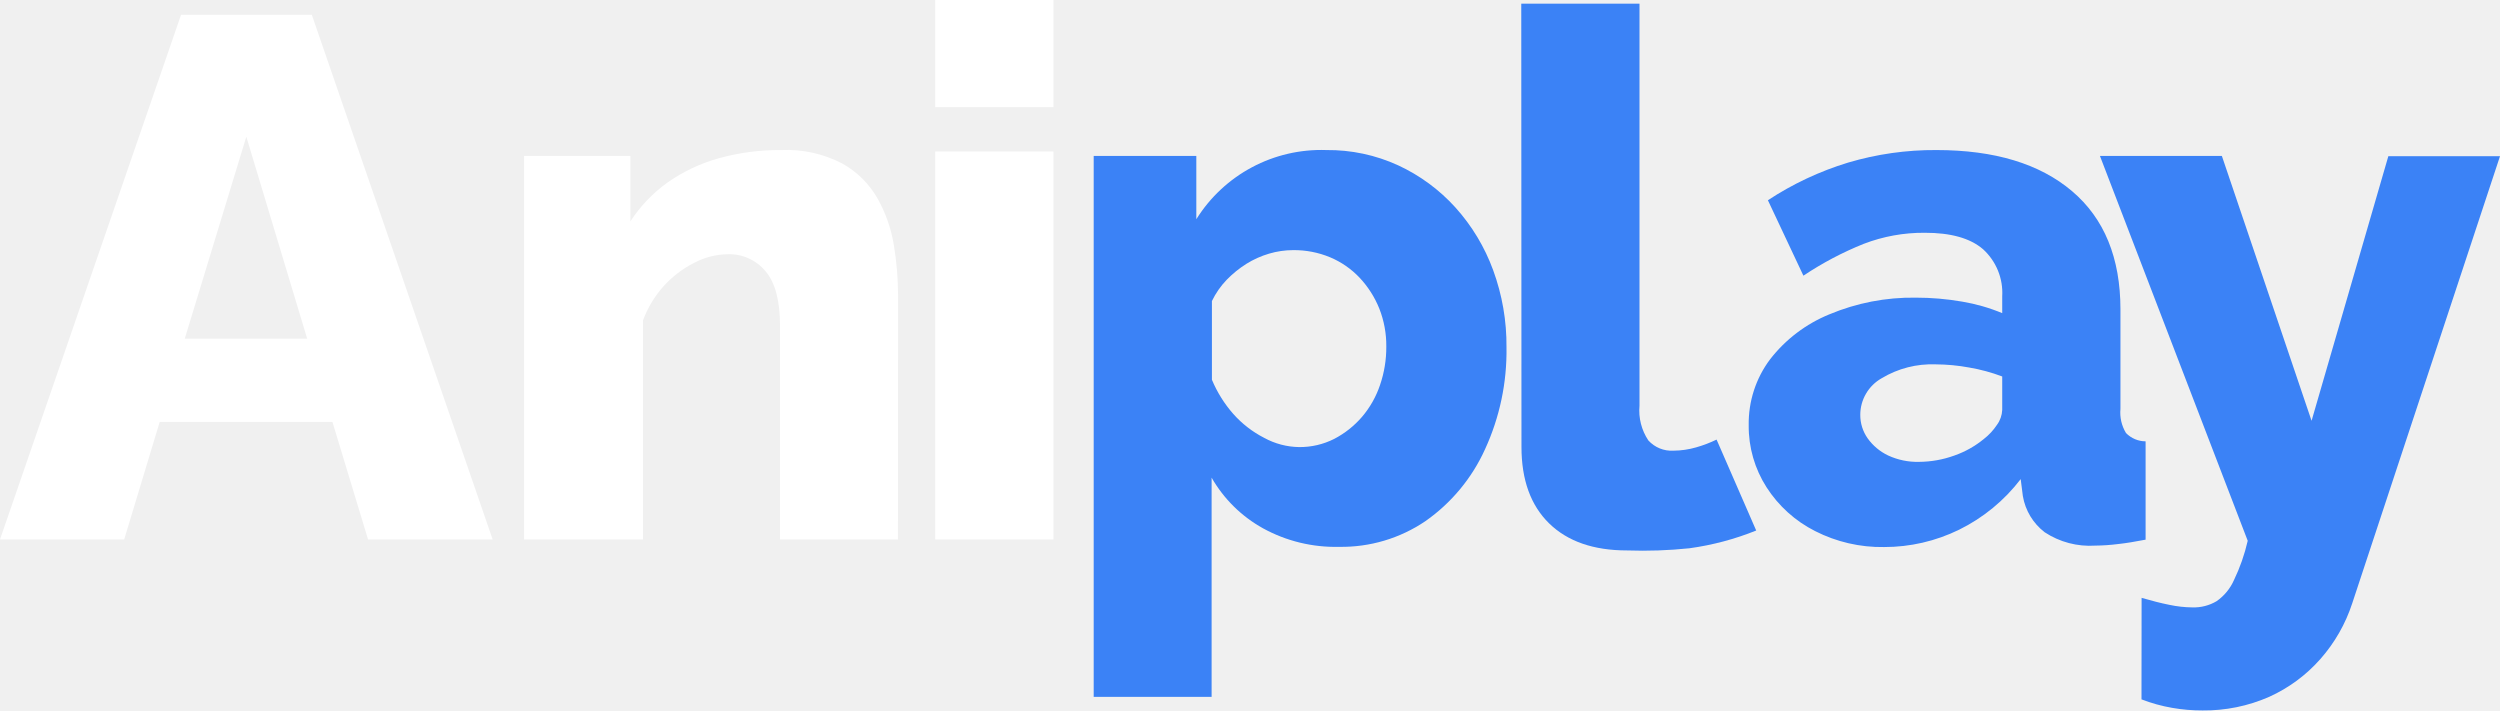
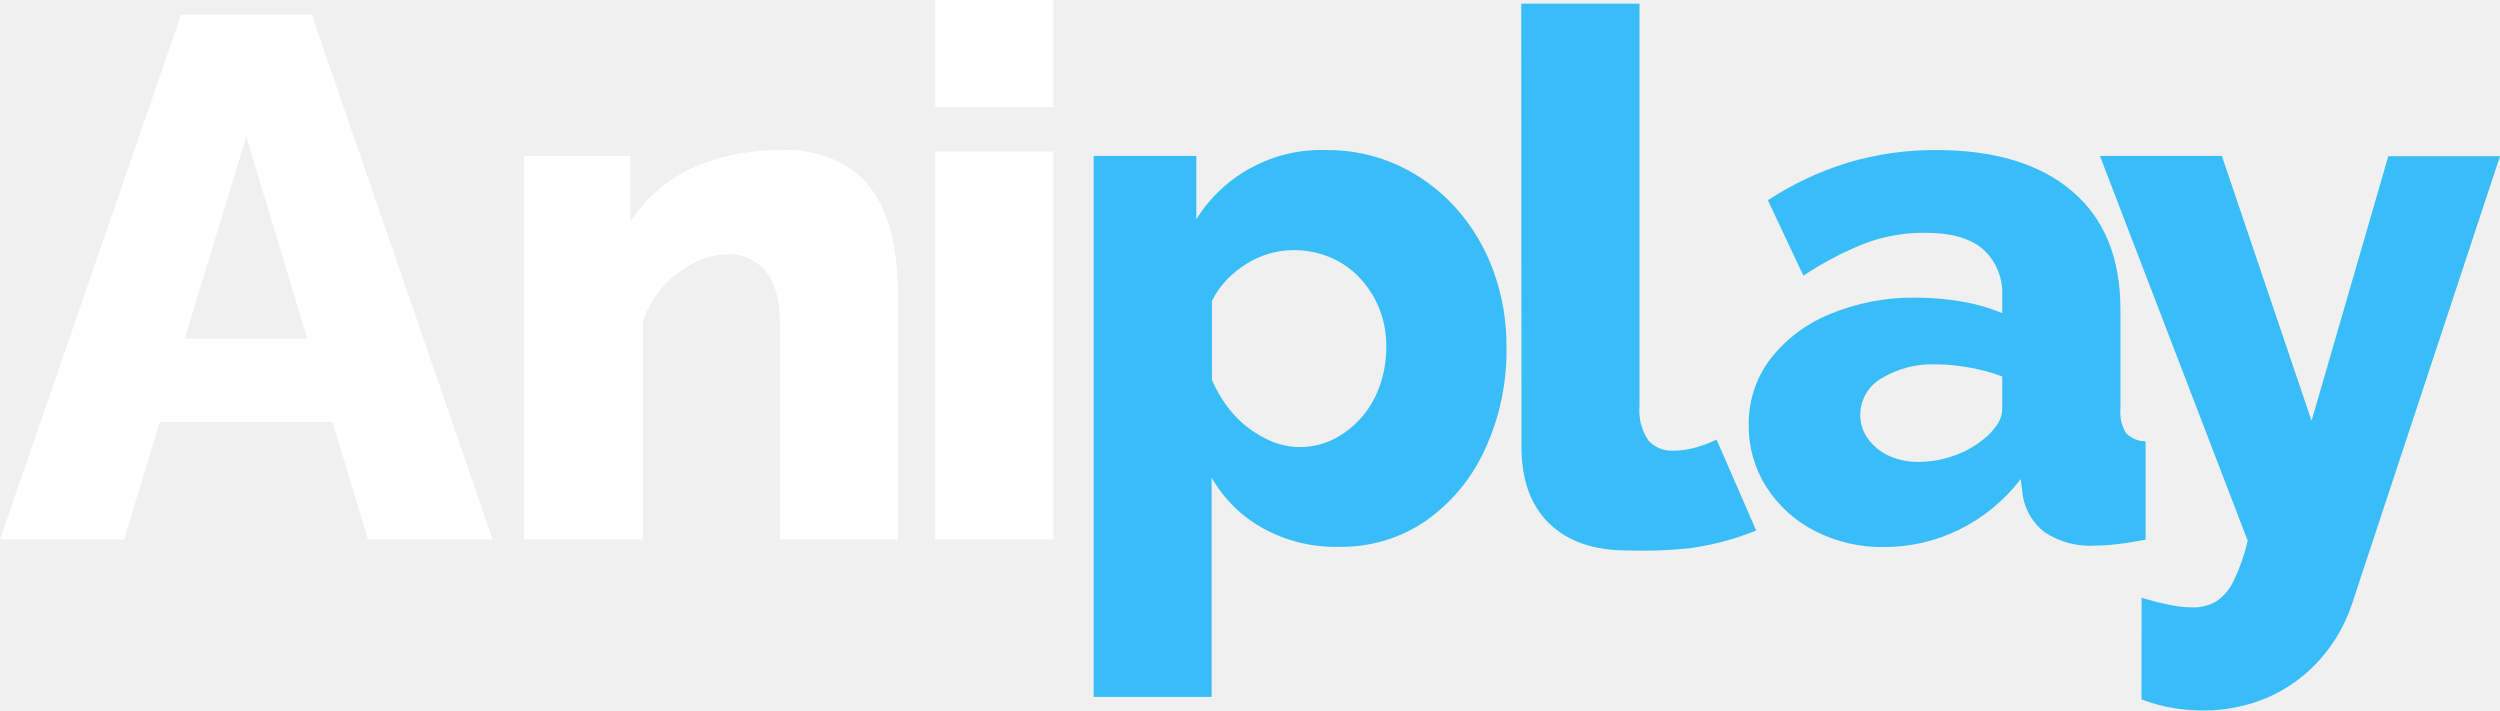
<svg xmlns="http://www.w3.org/2000/svg" viewBox="0 0 243.58 69.19">
  <defs>
-     <style>.cls-1{fill:#fff;}.cls-2{fill:#3B82F6;}</style>
+     <style>.cls-1{fill:#fff;}.cls-2{fill:#38bdf8;}</style>
  </defs>
  <g id="Layer_2" data-name="Layer 2">
    <g id="Layer_1-2" data-name="Layer 1">
      <path class="cls-1" d="M17.64,1.44H30.38L48,52.56H35.86L32.39,41.11H15.56L12.1,52.56H0ZM29.93,33,24,13.32,18,33Z" />
      <path class="cls-1" d="M87.49,52.56H76V31.75c0-2.44-.47-4.22-1.41-5.32a4.59,4.59,0,0,0-3.7-1.66,7.22,7.22,0,0,0-3.24.83,10.2,10.2,0,0,0-3,2.29,10.43,10.43,0,0,0-2,3.32V52.56H51.06V15.19H61.42v6.38A14.14,14.14,0,0,1,65,17.81a16.23,16.23,0,0,1,5-2.38,22,22,0,0,1,6.12-.81,11.72,11.72,0,0,1,5.94,1.31,9,9,0,0,1,3.46,3.44,13.79,13.79,0,0,1,1.58,4.57,30.45,30.45,0,0,1,.4,4.79Z" />
      <path class="cls-1" d="M91.12,10.44V0h11.52V10.44Zm0,42.12V14.76h11.52v37.8Z" />
      <path class="cls-2" d="M130.46,53.28a14.64,14.64,0,0,1-7.41-1.81,13.07,13.07,0,0,1-5-4.93V67.9H106.56V15.19h10v6.17a14.35,14.35,0,0,1,12.67-6.74,16.37,16.37,0,0,1,7,1.49,17.35,17.35,0,0,1,5.58,4.11,18.72,18.72,0,0,1,3.67,6.1,21.26,21.26,0,0,1,1.3,7.52,22.89,22.89,0,0,1-2.09,9.93,17.22,17.22,0,0,1-5.8,7A14.56,14.56,0,0,1,130.46,53.28Zm-3.88-9.72a7.43,7.43,0,0,0,3.42-.8,9.16,9.16,0,0,0,2.7-2.14,9.39,9.39,0,0,0,1.76-3.11,11.33,11.33,0,0,0,.61-3.74,9.83,9.83,0,0,0-.68-3.7,9.64,9.64,0,0,0-1.91-3,8.46,8.46,0,0,0-2.88-2,9.13,9.13,0,0,0-3.6-.7,8.33,8.33,0,0,0-2.34.34,9,9,0,0,0-2.23,1,10.54,10.54,0,0,0-1.91,1.55,8,8,0,0,0-1.44,2.07V37a12.07,12.07,0,0,0,2.09,3.34,10.27,10.27,0,0,0,3,2.32A7.31,7.31,0,0,0,126.58,43.56Z" />
      <path class="cls-2" d="M148.22.36h11.52V39.52a5.25,5.25,0,0,0,.86,3.39,3.06,3.06,0,0,0,2.45,1,8.13,8.13,0,0,0,2.2-.32,12.22,12.22,0,0,0,2-.76l3.86,8.86a27.36,27.36,0,0,1-6.51,1.73,44,44,0,0,1-6.07.21q-4.89,0-7.59-2.63c-1.8-1.76-2.7-4.24-2.7-7.46Z" />
      <path class="cls-2" d="M170.38,41.43A10.41,10.41,0,0,1,172.47,35a14,14,0,0,1,5.76-4.37A21,21,0,0,1,186.65,29a26.33,26.33,0,0,1,4.54.39,17.8,17.8,0,0,1,3.89,1.12V28.88a5.75,5.75,0,0,0-1.87-4.6q-1.87-1.61-5.69-1.6a16.23,16.23,0,0,0-5.94,1.08,32,32,0,0,0-5.87,3.1l-3.46-7.35a30.24,30.24,0,0,1,7.82-3.67,29.55,29.55,0,0,1,8.6-1.22q8.49,0,13.21,4t4.72,11.54v9.67a3.84,3.84,0,0,0,.54,2.36,2.67,2.67,0,0,0,1.91.81v9.58c-1,.19-1.86.34-2.7.43a19,19,0,0,1-2.2.15,8,8,0,0,1-4.93-1.3,5.62,5.62,0,0,1-2.13-3.53l-.21-1.65a17,17,0,0,1-6,4.93,16.56,16.56,0,0,1-7.31,1.69,14.3,14.3,0,0,1-6.73-1.56,12.1,12.1,0,0,1-4.72-4.26A11,11,0,0,1,170.38,41.43Zm22.9,1.35a5.8,5.8,0,0,0,1.29-1.39,2.63,2.63,0,0,0,.51-1.45V36.68a17.41,17.41,0,0,0-3.21-.87,18.55,18.55,0,0,0-3.27-.31,9.51,9.51,0,0,0-5.26,1.35,4.1,4.1,0,0,0-2.09,3.57,3.94,3.94,0,0,0,.72,2.29,5.18,5.18,0,0,0,2,1.67,6.76,6.76,0,0,0,3,.62,10.28,10.28,0,0,0,3.46-.62A9.43,9.43,0,0,0,193.28,42.78Z" />
      <path class="cls-2" d="M208.66,58.25c1,.29,1.86.51,2.7.68a11.37,11.37,0,0,0,2.26.25,4.35,4.35,0,0,0,2.34-.6,4.93,4.93,0,0,0,1.7-2.06A18.26,18.26,0,0,0,219,52.69l-14.4-37.5h11.88L225.22,41l7.48-25.78h10.88l-14.4,43.57a15.45,15.45,0,0,1-3.1,5.42,14.76,14.76,0,0,1-5,3.69,15.71,15.71,0,0,1-6.48,1.32,16.86,16.86,0,0,1-2.95-.25,15.61,15.61,0,0,1-3-.83Z" />
    </g>
  </g>
</svg>
